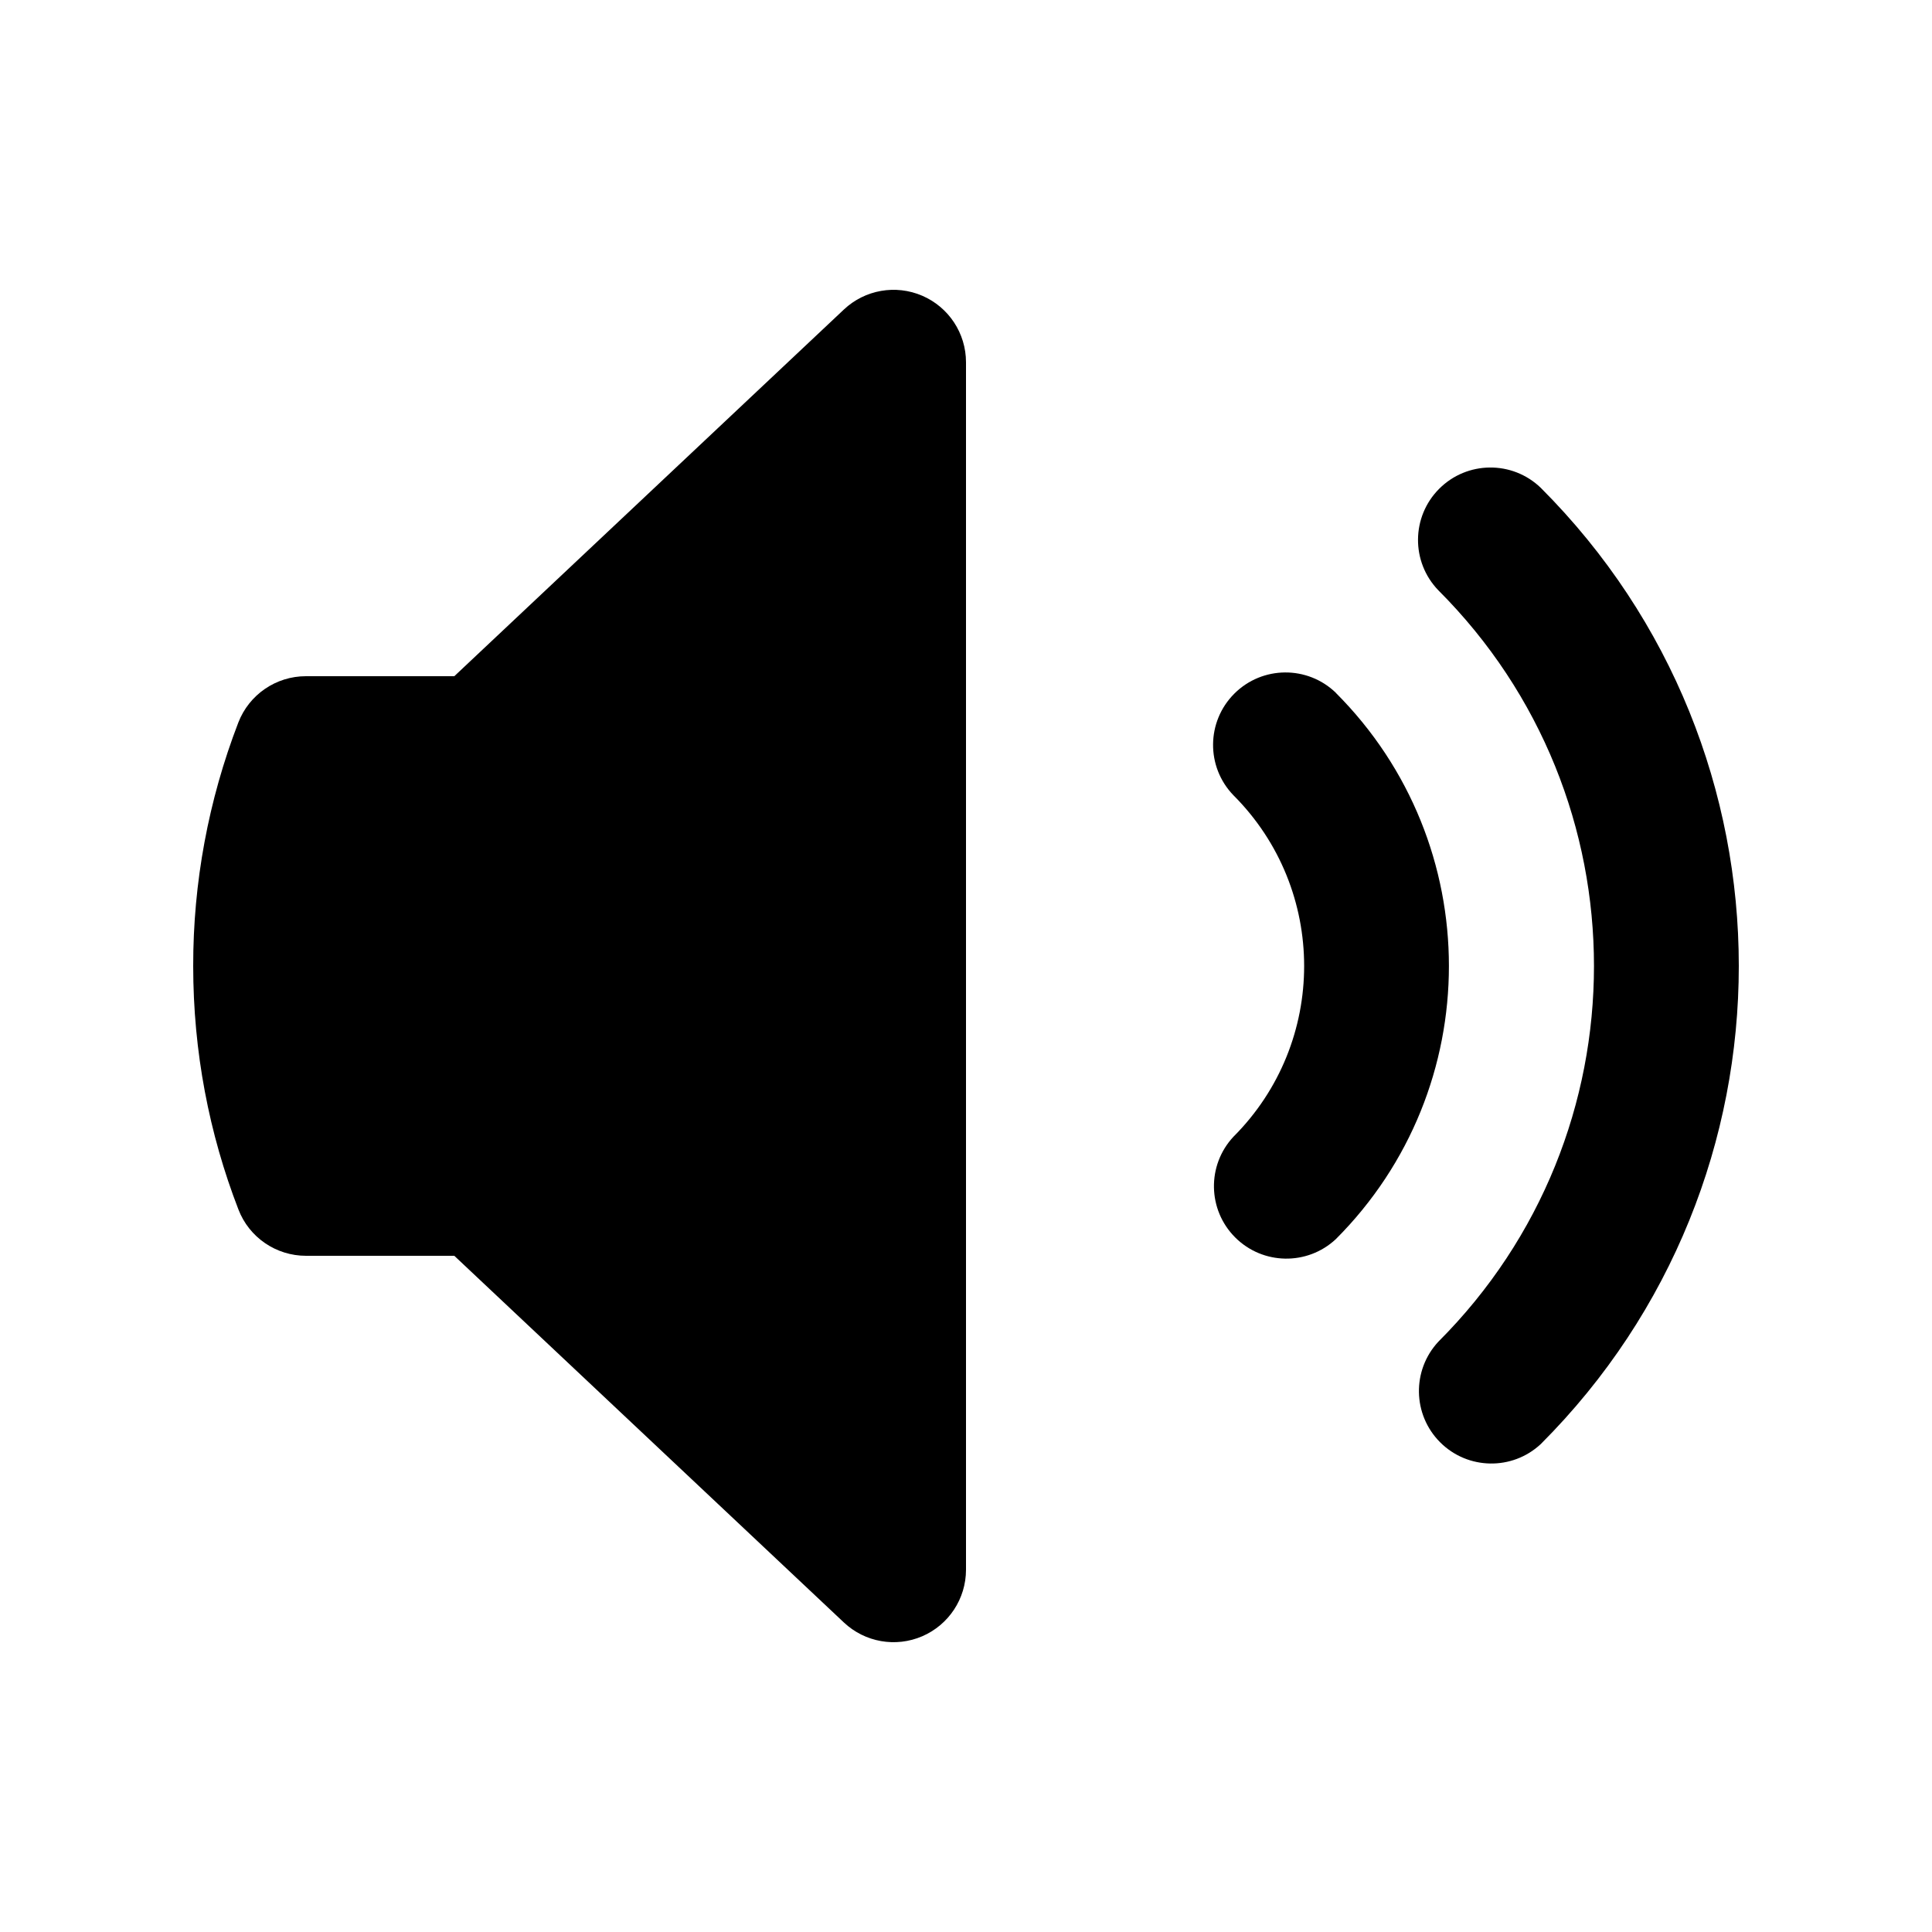
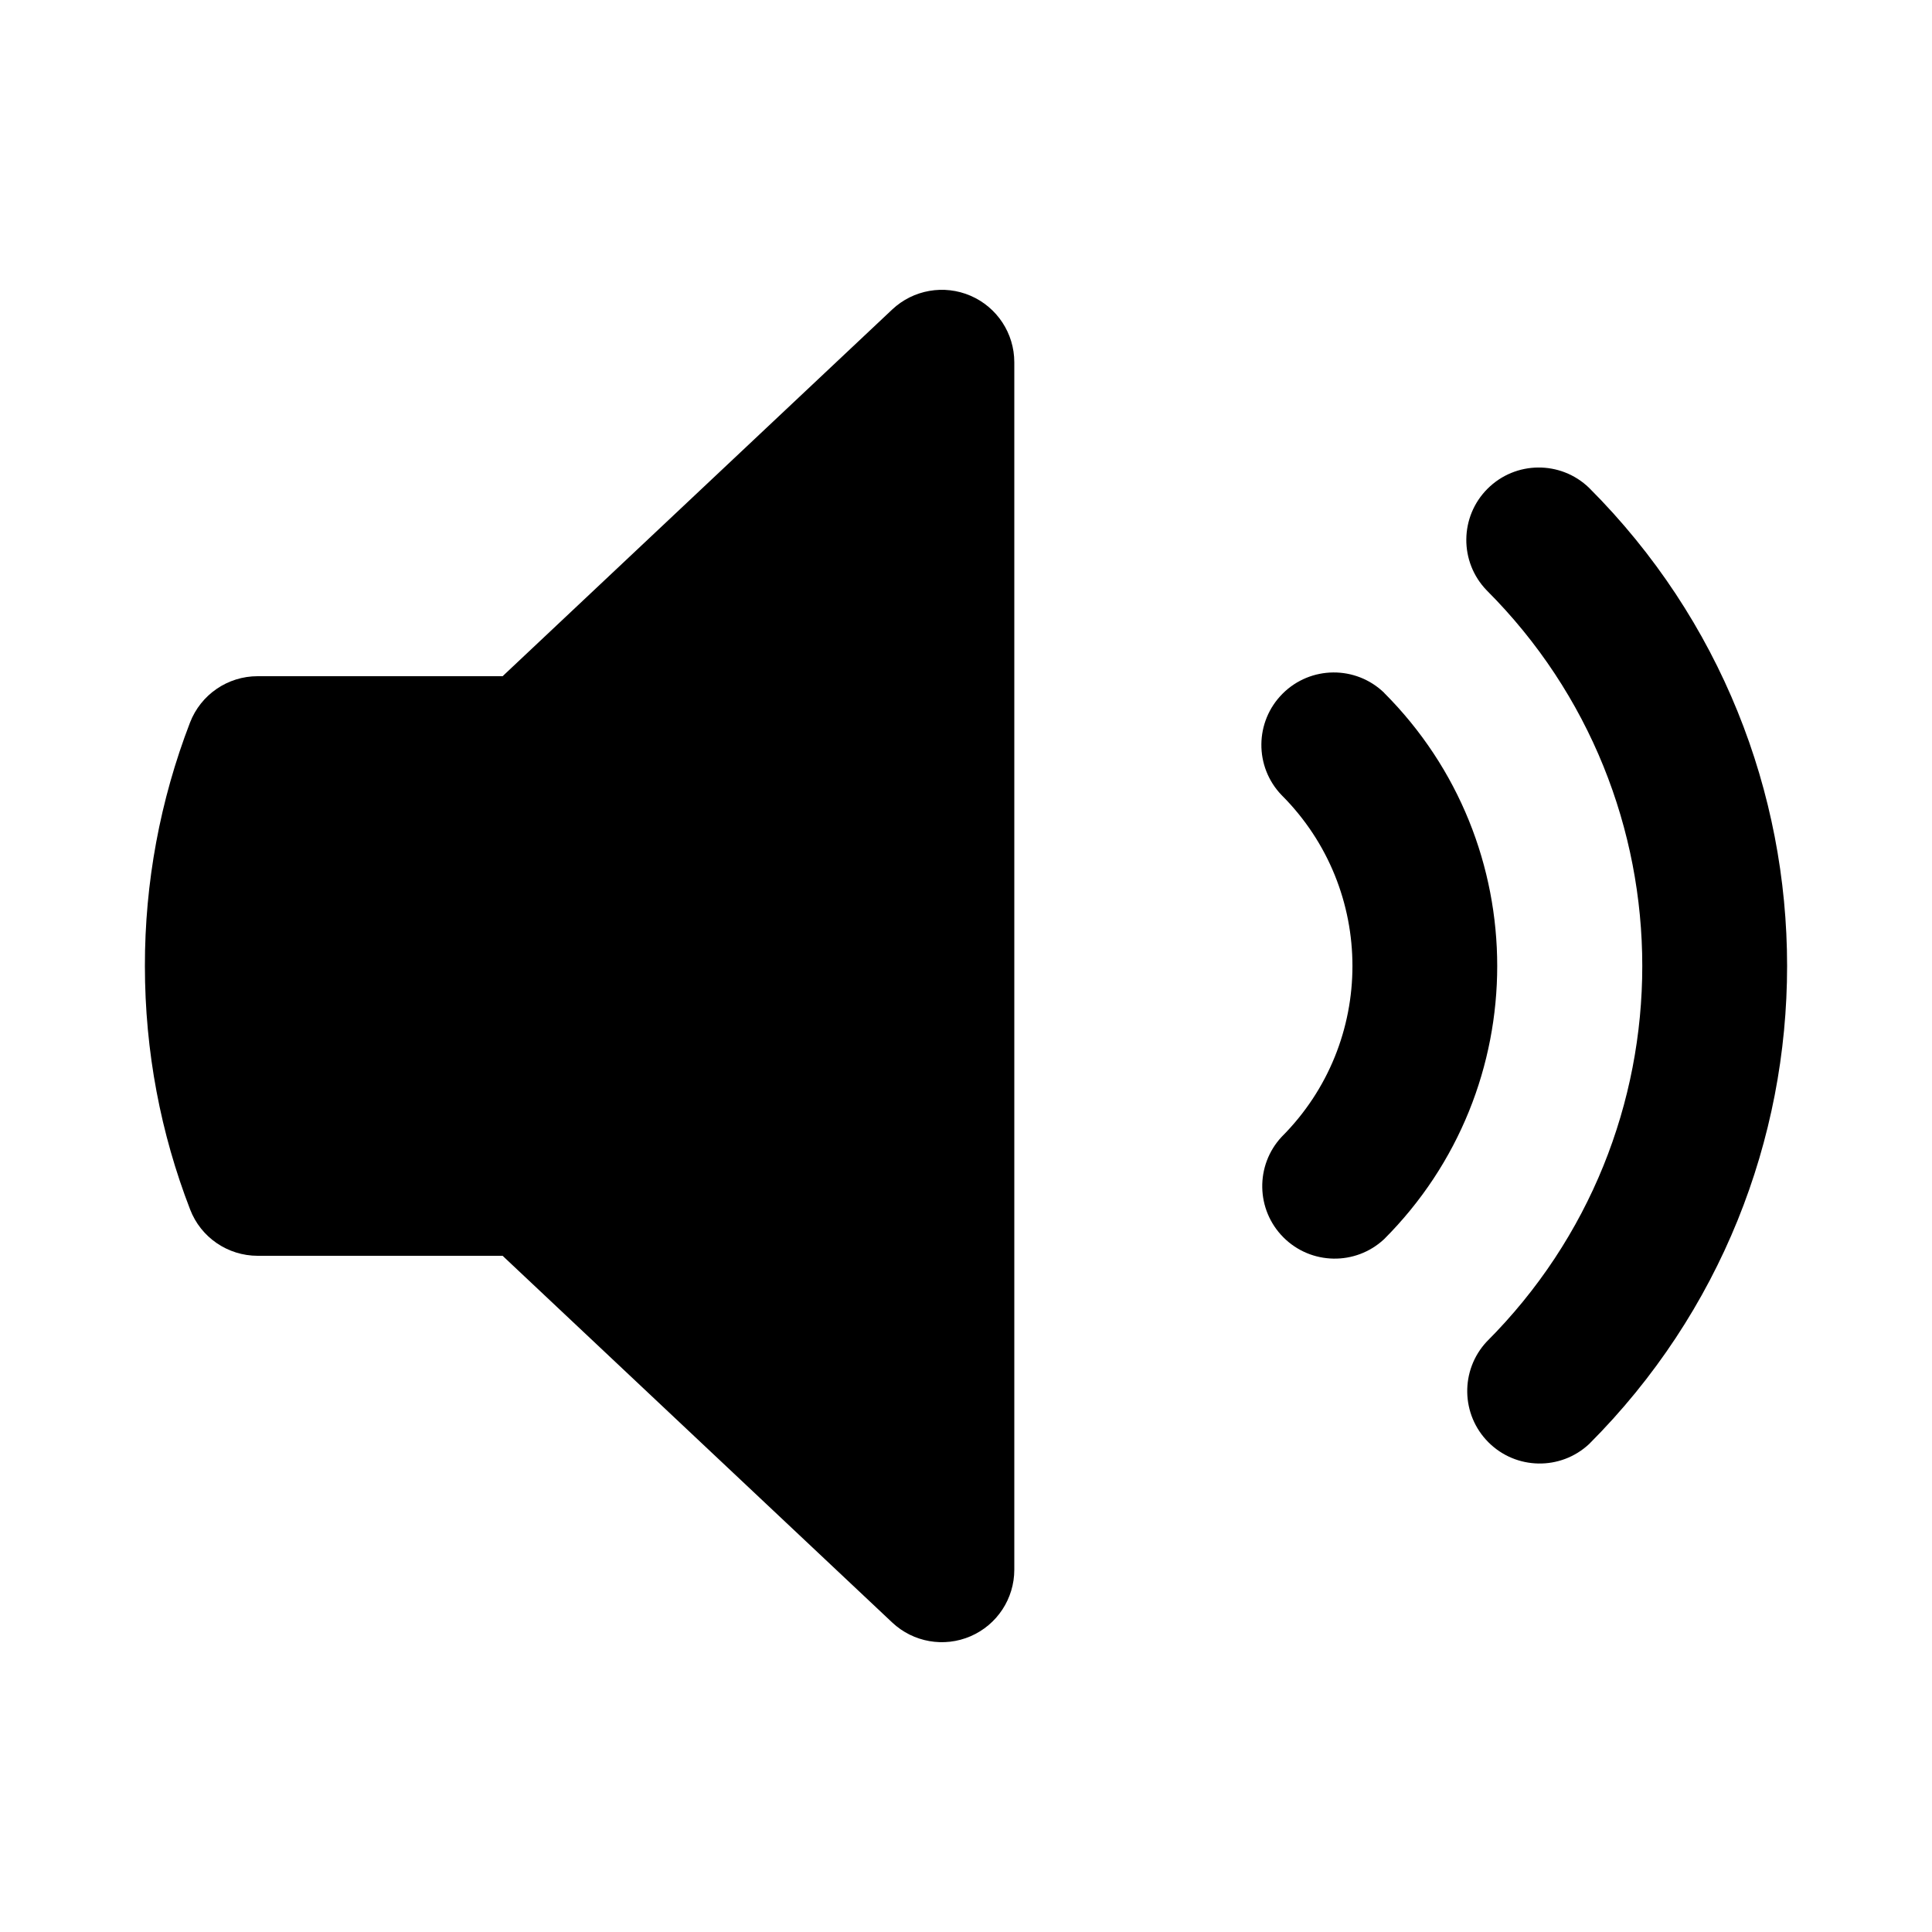
<svg xmlns="http://www.w3.org/2000/svg" viewBox="0 0 20 20" fill="currentColor" aria-hidden="true">
-   <path d="M10 3.75a.75.75 0 0 0-1.264-.546L4.703 7H3.167a.75.75 0 0 0-.7.48A6.985 6.985 0 0 0 2 10c0 .887.165 1.737.468 2.52.111.29.39.48.7.48h1.535l4.033 3.796A.75.75 0 0 0 10 16.25V3.75ZM15.95 5.05a.75.75 0 0 0-1.06 1.061 5.5 5.5 0 0 1 0 7.778.75.75 0 0 0 1.06 1.06 7 7 0 0 0 0-9.899Z" />
-   <path d="M13.829 7.172a.75.75 0 0 0-1.061 1.06 2.5 2.5 0 0 1 0 3.536.75.75 0 0 0 1.06 1.06 4 4 0 0 0 0-5.656Z" />
+   <path d="M10.5 3.75a.75.75 0 0 0-1.264-.546L5.203 7H2.667a.75.75 0 0 0-.7.48A6.985 6.985 0 0 0 1.5 10c0 .887.165 1.737.468 2.52.111.29.39.48.7.48h2.535l4.033 3.796a.75.75 0 0 0 1.264-.546V3.75ZM16.45 5.05a.75.75 0 0 0-1.06 1.061 5.5 5.5 0 0 1 0 7.778.75.75 0 0 0 1.06 1.06 7 7 0 0 0 0-9.899Z" />
+   <path d="M14.329 7.172a.75.75 0 0 0-1.061 1.06 2.5 2.5 0 0 1 0 3.536.75.75 0 0 0 1.06 1.06 4 4 0 0 0 0-5.656Z" />
</svg>
